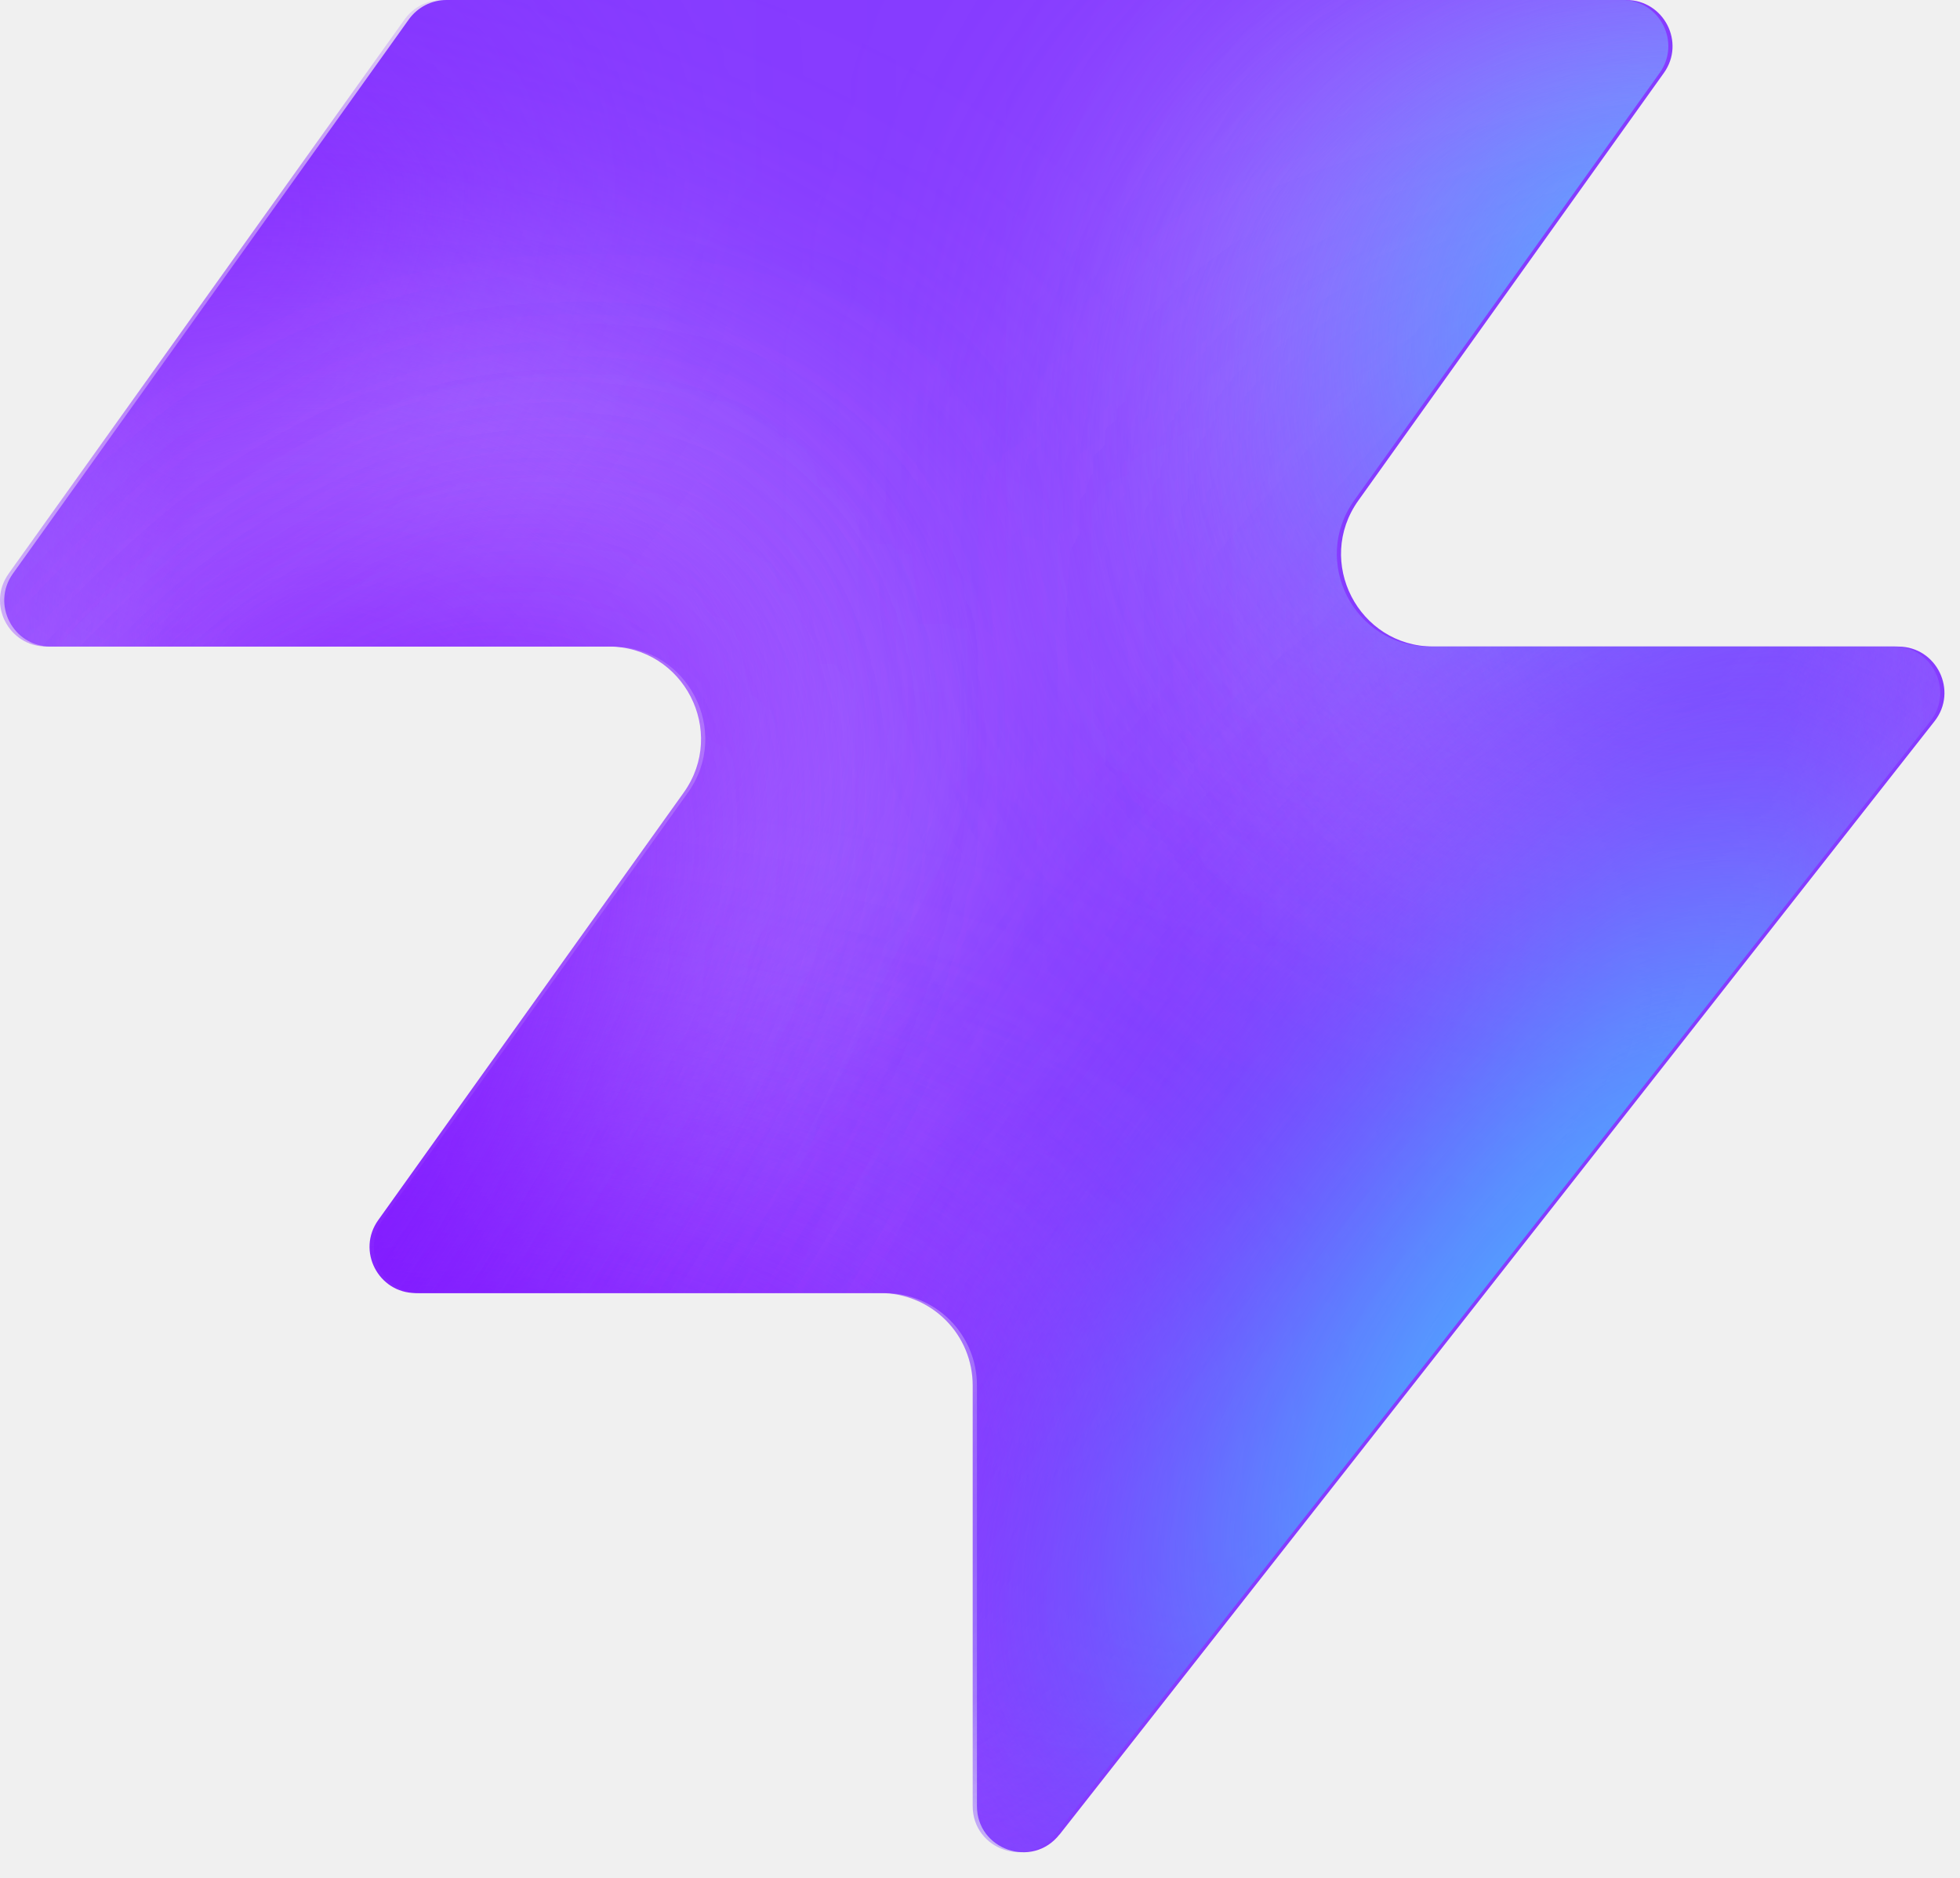
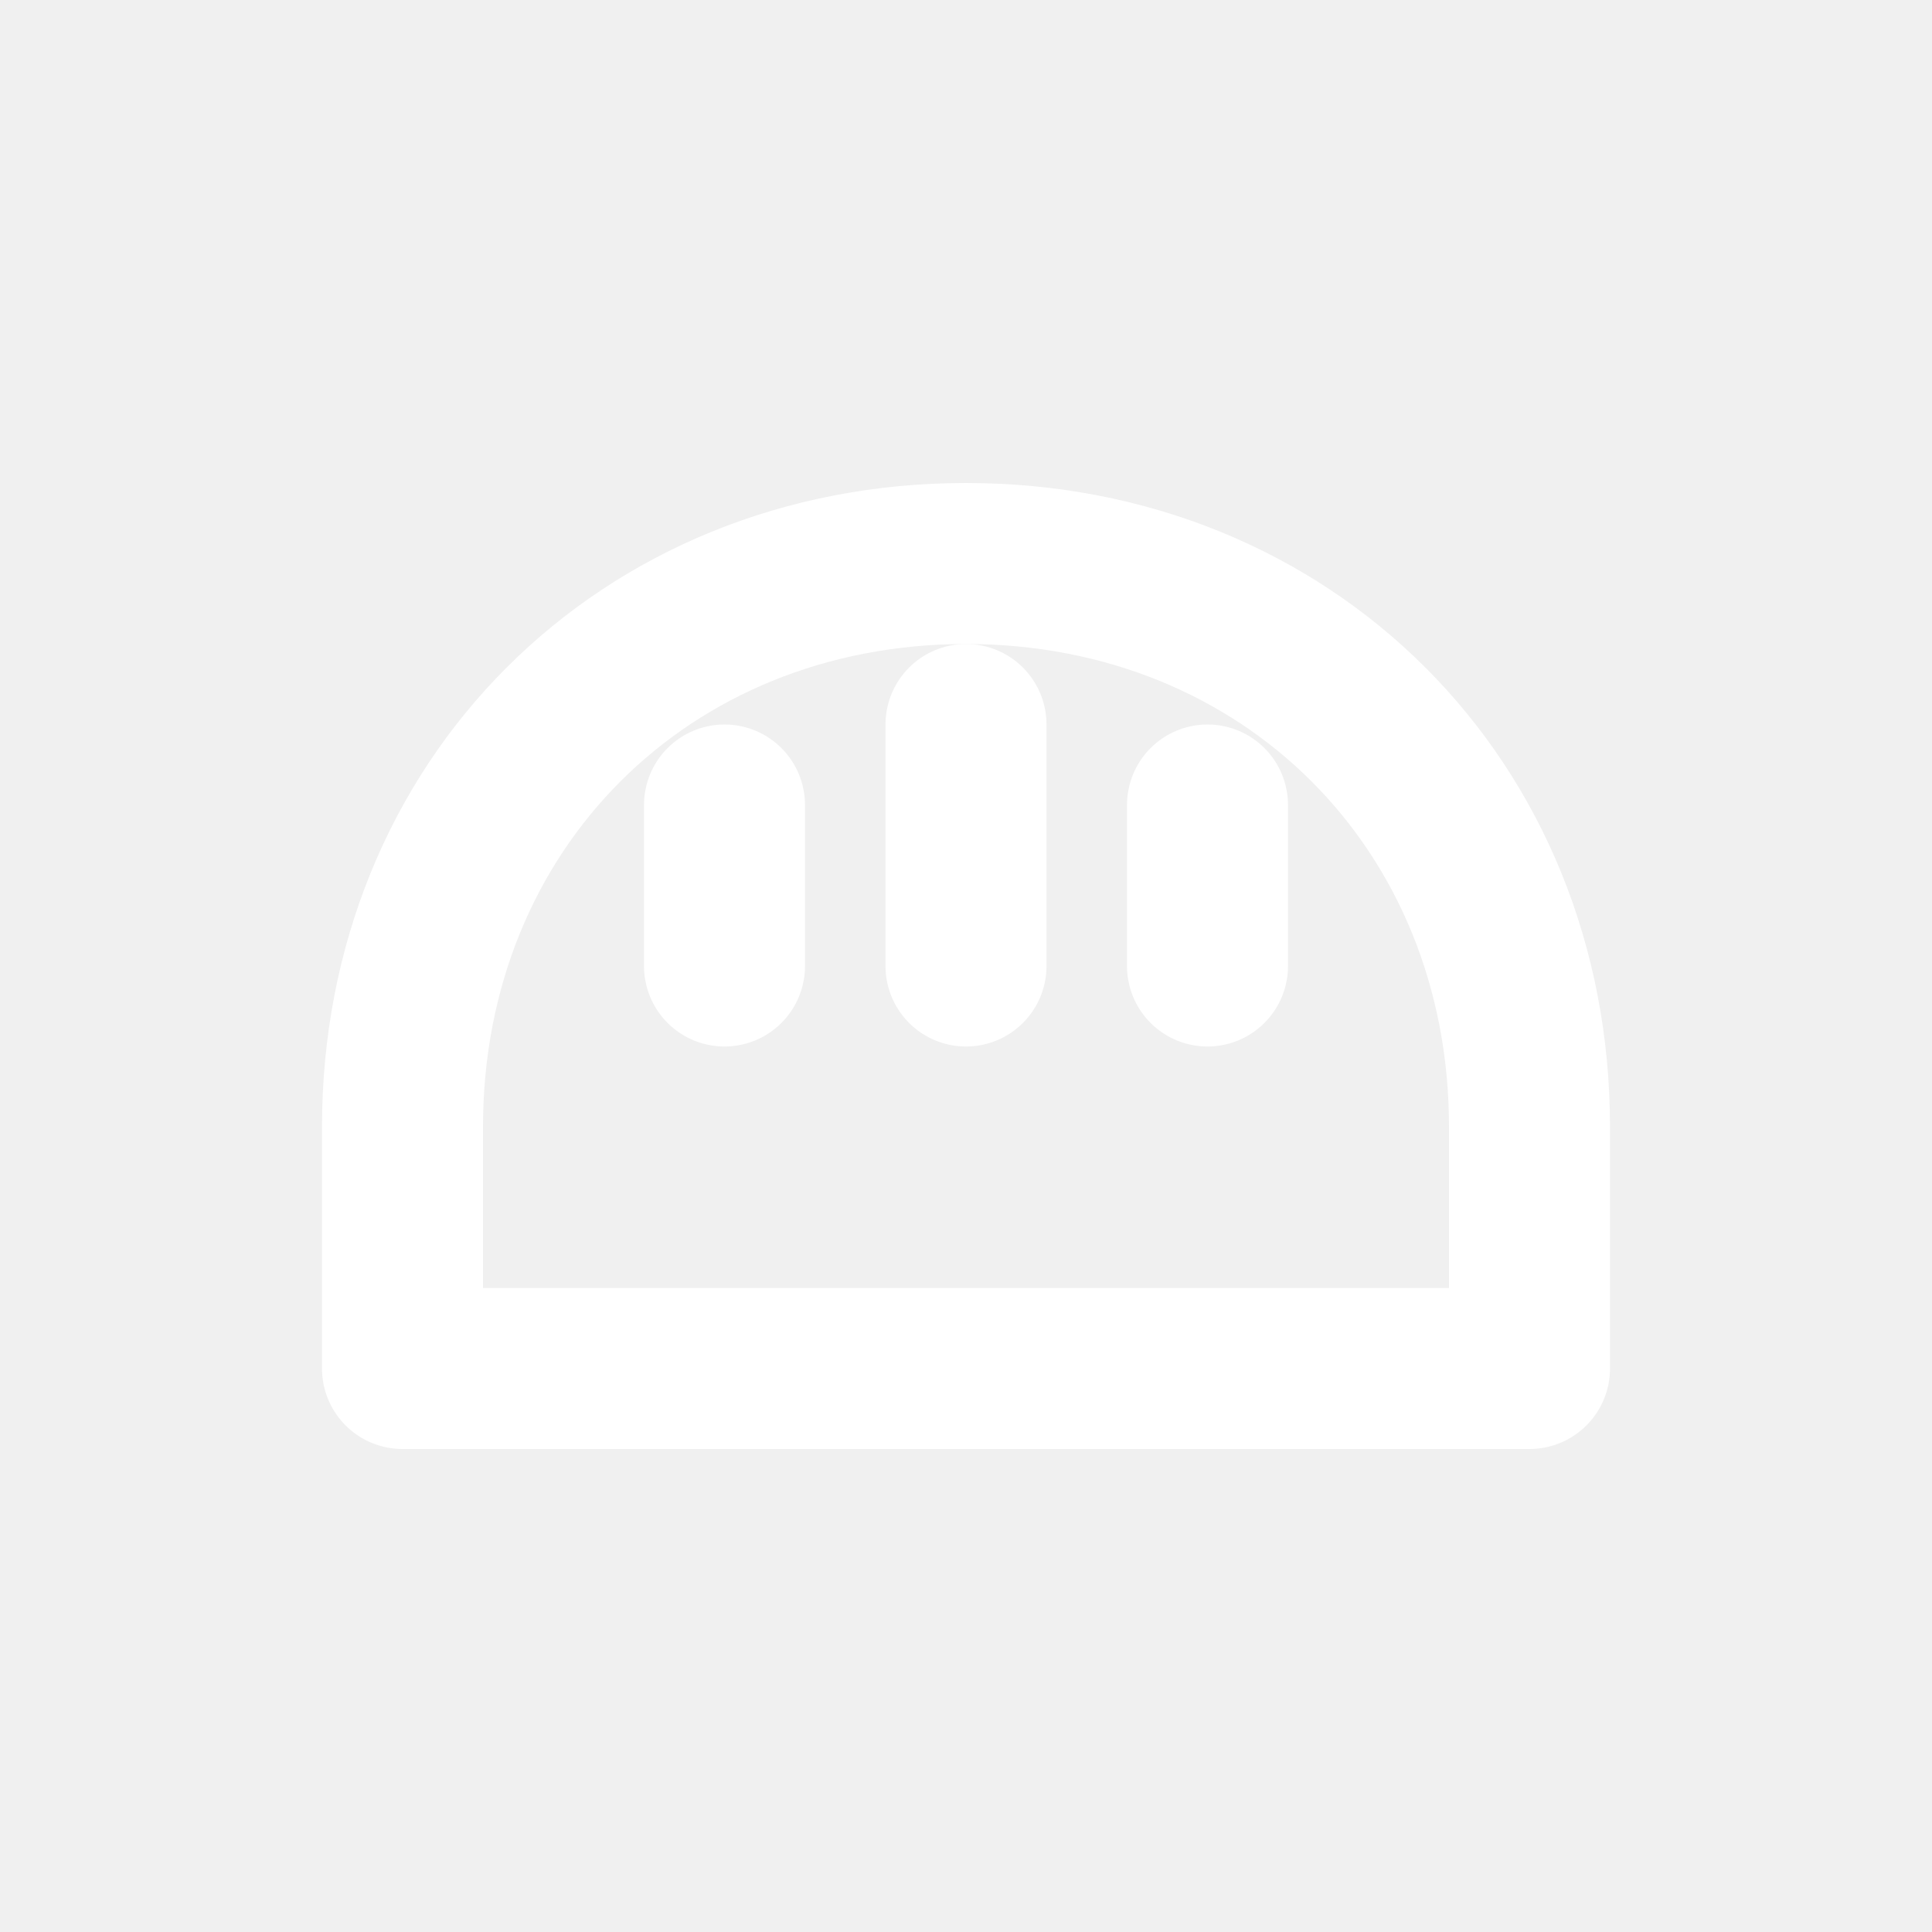
- <svg xmlns="http://www.w3.org/2000/svg" width="48" height="46" fill="none" viewBox="0 0 48 46">
-   <path fill="#863bff" d="M25.946 44.938c-.664.845-2.021.375-2.021-.698V33.937a2.26 2.26 0 0 0-2.262-2.262H10.287c-.92 0-1.456-1.04-.92-1.788l7.48-10.471c1.07-1.497 0-3.578-1.842-3.578H1.237c-.92 0-1.456-1.04-.92-1.788L10.013.474c.214-.297.556-.474.92-.474h28.894c.92 0 1.456 1.04.92 1.788l-7.48 10.471c-1.07 1.498 0 3.579 1.842 3.579h11.377c.943 0 1.473 1.088.89 1.83L25.947 44.94z" style="fill:#863bff;fill:color(display-p3 .525 .23 1);fill-opacity:1" />
-   <mask id="a" width="48" height="46" x="0" y="0" maskUnits="userSpaceOnUse" style="mask-type:alpha">
-     <path fill="#000" d="M25.842 44.938c-.664.844-2.021.375-2.021-.698V33.937a2.26 2.26 0 0 0-2.262-2.262H10.183c-.92 0-1.456-1.04-.92-1.788l7.48-10.471c1.07-1.498 0-3.579-1.842-3.579H1.133c-.92 0-1.456-1.04-.92-1.787L9.91.473c.214-.297.556-.474.92-.474h28.894c.92 0 1.456 1.04.92 1.788l-7.48 10.471c-1.07 1.498 0 3.578 1.842 3.578h11.377c.943 0 1.473 1.088.89 1.832L25.843 44.94z" style="fill:#000;fill-opacity:1" />
-   </mask>
-   <g mask="url(#a)">
-     <g filter="url(#b)">
-       <ellipse cx="5.508" cy="14.704" fill="#ede6ff" rx="5.508" ry="14.704" style="fill:#ede6ff;fill:color(display-p3 .927 .903 1);fill-opacity:1" transform="matrix(.00324 1 1 -.00324 -4.47 31.516)" />
-     </g>
-     <g filter="url(#c)">
-       <ellipse cx="10.399" cy="29.851" fill="#ede6ff" rx="10.399" ry="29.851" style="fill:#ede6ff;fill:color(display-p3 .927 .903 1);fill-opacity:1" transform="matrix(.00324 1 1 -.00324 -39.328 7.883)" />
-     </g>
-     <g filter="url(#d)">
-       <ellipse cx="5.508" cy="30.487" fill="#7e14ff" rx="5.508" ry="30.487" style="fill:#7e14ff;fill:color(display-p3 .492 .077 1);fill-opacity:1" transform="rotate(89.814 -25.913 -14.639)scale(1 -1)" />
-     </g>
-     <g filter="url(#e)">
-       <ellipse cx="5.508" cy="30.599" fill="#7e14ff" rx="5.508" ry="30.599" style="fill:#7e14ff;fill:color(display-p3 .492 .077 1);fill-opacity:1" transform="rotate(89.814 -32.644 -3.334)scale(1 -1)" />
-     </g>
-     <g filter="url(#f)">
-       <ellipse cx="5.508" cy="30.599" fill="#7e14ff" rx="5.508" ry="30.599" style="fill:#7e14ff;fill:color(display-p3 .492 .077 1);fill-opacity:1" transform="matrix(.00324 1 1 -.00324 -34.34 30.47)" />
-     </g>
-     <g filter="url(#g)">
-       <ellipse cx="14.072" cy="22.078" fill="#ede6ff" rx="14.072" ry="22.078" style="fill:#ede6ff;fill:color(display-p3 .927 .903 1);fill-opacity:1" transform="rotate(93.35 24.506 48.493)scale(-1 1)" />
-     </g>
-     <g filter="url(#h)">
-       <ellipse cx="3.47" cy="21.501" fill="#7e14ff" rx="3.47" ry="21.501" style="fill:#7e14ff;fill:color(display-p3 .492 .077 1);fill-opacity:1" transform="rotate(89.009 28.708 47.59)scale(-1 1)" />
-     </g>
-     <g filter="url(#i)">
-       <ellipse cx="3.47" cy="21.501" fill="#7e14ff" rx="3.47" ry="21.501" style="fill:#7e14ff;fill:color(display-p3 .492 .077 1);fill-opacity:1" transform="rotate(89.009 28.708 47.59)scale(-1 1)" />
-     </g>
-     <g filter="url(#j)">
-       <ellipse cx=".387" cy="8.972" fill="#7e14ff" rx="4.407" ry="29.108" style="fill:#7e14ff;fill:color(display-p3 .492 .077 1);fill-opacity:1" transform="rotate(39.51 .387 8.972)" />
-     </g>
-     <g filter="url(#k)">
-       <ellipse cx="47.523" cy="-6.092" fill="#7e14ff" rx="4.407" ry="29.108" style="fill:#7e14ff;fill:color(display-p3 .492 .077 1);fill-opacity:1" transform="rotate(37.892 47.523 -6.092)" />
-     </g>
-     <g filter="url(#l)">
-       <ellipse cx="41.412" cy="6.333" fill="#47bfff" rx="5.971" ry="9.665" style="fill:#47bfff;fill:color(display-p3 .28 .748 1);fill-opacity:1" transform="rotate(37.892 41.412 6.333)" />
-     </g>
-     <g filter="url(#m)">
-       <ellipse cx="-1.879" cy="38.332" fill="#7e14ff" rx="4.407" ry="29.108" style="fill:#7e14ff;fill:color(display-p3 .492 .077 1);fill-opacity:1" transform="rotate(37.892 -1.88 38.332)" />
-     </g>
-     <g filter="url(#n)">
-       <ellipse cx="-1.879" cy="38.332" fill="#7e14ff" rx="4.407" ry="29.108" style="fill:#7e14ff;fill:color(display-p3 .492 .077 1);fill-opacity:1" transform="rotate(37.892 -1.88 38.332)" />
-     </g>
-     <g filter="url(#o)">
-       <ellipse cx="35.651" cy="29.907" fill="#7e14ff" rx="4.407" ry="29.108" style="fill:#7e14ff;fill:color(display-p3 .492 .077 1);fill-opacity:1" transform="rotate(37.892 35.651 29.907)" />
-     </g>
-     <g filter="url(#p)">
-       <ellipse cx="38.418" cy="32.4" fill="#47bfff" rx="5.971" ry="15.297" style="fill:#47bfff;fill:color(display-p3 .28 .748 1);fill-opacity:1" transform="rotate(37.892 38.418 32.4)" />
-     </g>
-   </g>
-   <defs>
-     <filter id="b" width="60.045" height="41.654" x="-19.77" y="16.149" color-interpolation-filters="sRGB" filterUnits="userSpaceOnUse">
-       <feFlood flood-opacity="0" result="BackgroundImageFix" />
-       <feBlend in="SourceGraphic" in2="BackgroundImageFix" result="shape" />
-       <feGaussianBlur result="effect1_foregroundBlur_2002_17158" stdDeviation="7.659" />
-     </filter>
-     <filter id="c" width="90.34" height="51.437" x="-54.613" y="-7.533" color-interpolation-filters="sRGB" filterUnits="userSpaceOnUse">
-       <feFlood flood-opacity="0" result="BackgroundImageFix" />
-       <feBlend in="SourceGraphic" in2="BackgroundImageFix" result="shape" />
-       <feGaussianBlur result="effect1_foregroundBlur_2002_17158" stdDeviation="7.659" />
-     </filter>
-     <filter id="d" width="79.355" height="29.4" x="-49.64" y="2.03" color-interpolation-filters="sRGB" filterUnits="userSpaceOnUse">
-       <feFlood flood-opacity="0" result="BackgroundImageFix" />
-       <feBlend in="SourceGraphic" in2="BackgroundImageFix" result="shape" />
-       <feGaussianBlur result="effect1_foregroundBlur_2002_17158" stdDeviation="4.596" />
-     </filter>
-     <filter id="e" width="79.579" height="29.4" x="-45.045" y="20.029" color-interpolation-filters="sRGB" filterUnits="userSpaceOnUse">
-       <feFlood flood-opacity="0" result="BackgroundImageFix" />
-       <feBlend in="SourceGraphic" in2="BackgroundImageFix" result="shape" />
-       <feGaussianBlur result="effect1_foregroundBlur_2002_17158" stdDeviation="4.596" />
-     </filter>
-     <filter id="f" width="79.579" height="29.4" x="-43.513" y="21.178" color-interpolation-filters="sRGB" filterUnits="userSpaceOnUse">
-       <feFlood flood-opacity="0" result="BackgroundImageFix" />
-       <feBlend in="SourceGraphic" in2="BackgroundImageFix" result="shape" />
-       <feGaussianBlur result="effect1_foregroundBlur_2002_17158" stdDeviation="4.596" />
-     </filter>
-     <filter id="g" width="74.749" height="58.852" x="15.756" y="-17.901" color-interpolation-filters="sRGB" filterUnits="userSpaceOnUse">
-       <feFlood flood-opacity="0" result="BackgroundImageFix" />
-       <feBlend in="SourceGraphic" in2="BackgroundImageFix" result="shape" />
-       <feGaussianBlur result="effect1_foregroundBlur_2002_17158" stdDeviation="7.659" />
-     </filter>
-     <filter id="h" width="61.377" height="25.362" x="23.548" y="2.284" color-interpolation-filters="sRGB" filterUnits="userSpaceOnUse">
-       <feFlood flood-opacity="0" result="BackgroundImageFix" />
-       <feBlend in="SourceGraphic" in2="BackgroundImageFix" result="shape" />
-       <feGaussianBlur result="effect1_foregroundBlur_2002_17158" stdDeviation="4.596" />
-     </filter>
-     <filter id="i" width="61.377" height="25.362" x="23.548" y="2.284" color-interpolation-filters="sRGB" filterUnits="userSpaceOnUse">
-       <feFlood flood-opacity="0" result="BackgroundImageFix" />
-       <feBlend in="SourceGraphic" in2="BackgroundImageFix" result="shape" />
-       <feGaussianBlur result="effect1_foregroundBlur_2002_17158" stdDeviation="4.596" />
-     </filter>
-     <filter id="j" width="56.045" height="63.649" x="-27.636" y="-22.853" color-interpolation-filters="sRGB" filterUnits="userSpaceOnUse">
-       <feFlood flood-opacity="0" result="BackgroundImageFix" />
-       <feBlend in="SourceGraphic" in2="BackgroundImageFix" result="shape" />
-       <feGaussianBlur result="effect1_foregroundBlur_2002_17158" stdDeviation="4.596" />
-     </filter>
-     <filter id="k" width="54.814" height="64.646" x="20.116" y="-38.415" color-interpolation-filters="sRGB" filterUnits="userSpaceOnUse">
-       <feFlood flood-opacity="0" result="BackgroundImageFix" />
-       <feBlend in="SourceGraphic" in2="BackgroundImageFix" result="shape" />
-       <feGaussianBlur result="effect1_foregroundBlur_2002_17158" stdDeviation="4.596" />
-     </filter>
-     <filter id="l" width="33.541" height="35.313" x="24.641" y="-11.323" color-interpolation-filters="sRGB" filterUnits="userSpaceOnUse">
-       <feFlood flood-opacity="0" result="BackgroundImageFix" />
-       <feBlend in="SourceGraphic" in2="BackgroundImageFix" result="shape" />
-       <feGaussianBlur result="effect1_foregroundBlur_2002_17158" stdDeviation="4.596" />
-     </filter>
-     <filter id="m" width="54.814" height="64.646" x="-29.286" y="6.009" color-interpolation-filters="sRGB" filterUnits="userSpaceOnUse">
-       <feFlood flood-opacity="0" result="BackgroundImageFix" />
-       <feBlend in="SourceGraphic" in2="BackgroundImageFix" result="shape" />
-       <feGaussianBlur result="effect1_foregroundBlur_2002_17158" stdDeviation="4.596" />
-     </filter>
-     <filter id="n" width="54.814" height="64.646" x="-29.286" y="6.009" color-interpolation-filters="sRGB" filterUnits="userSpaceOnUse">
-       <feFlood flood-opacity="0" result="BackgroundImageFix" />
-       <feBlend in="SourceGraphic" in2="BackgroundImageFix" result="shape" />
-       <feGaussianBlur result="effect1_foregroundBlur_2002_17158" stdDeviation="4.596" />
-     </filter>
-     <filter id="o" width="54.814" height="64.646" x="8.244" y="-2.416" color-interpolation-filters="sRGB" filterUnits="userSpaceOnUse">
-       <feFlood flood-opacity="0" result="BackgroundImageFix" />
-       <feBlend in="SourceGraphic" in2="BackgroundImageFix" result="shape" />
-       <feGaussianBlur result="effect1_foregroundBlur_2002_17158" stdDeviation="4.596" />
-     </filter>
-     <filter id="p" width="39.409" height="43.623" x="18.713" y="10.588" color-interpolation-filters="sRGB" filterUnits="userSpaceOnUse">
-       <feFlood flood-opacity="0" result="BackgroundImageFix" />
-       <feBlend in="SourceGraphic" in2="BackgroundImageFix" result="shape" />
-       <feGaussianBlur result="effect1_foregroundBlur_2002_17158" stdDeviation="4.596" />
-     </filter>
-   </defs>
+ <svg xmlns="http://www.w3.org/2000/svg" width="24" height="24" viewBox="0 0 24 24" fill="none" stroke="white" stroke-width="2" stroke-linecap="round" stroke-linejoin="round">
+   <path d="M5 14c0-4 3-7 7-7s7 3 7 7v3H5v-3z" />
+   <path d="M9 10v2" />
+   <path d="M12 9v3" />
+   <path d="M15 10v2" />
</svg>
